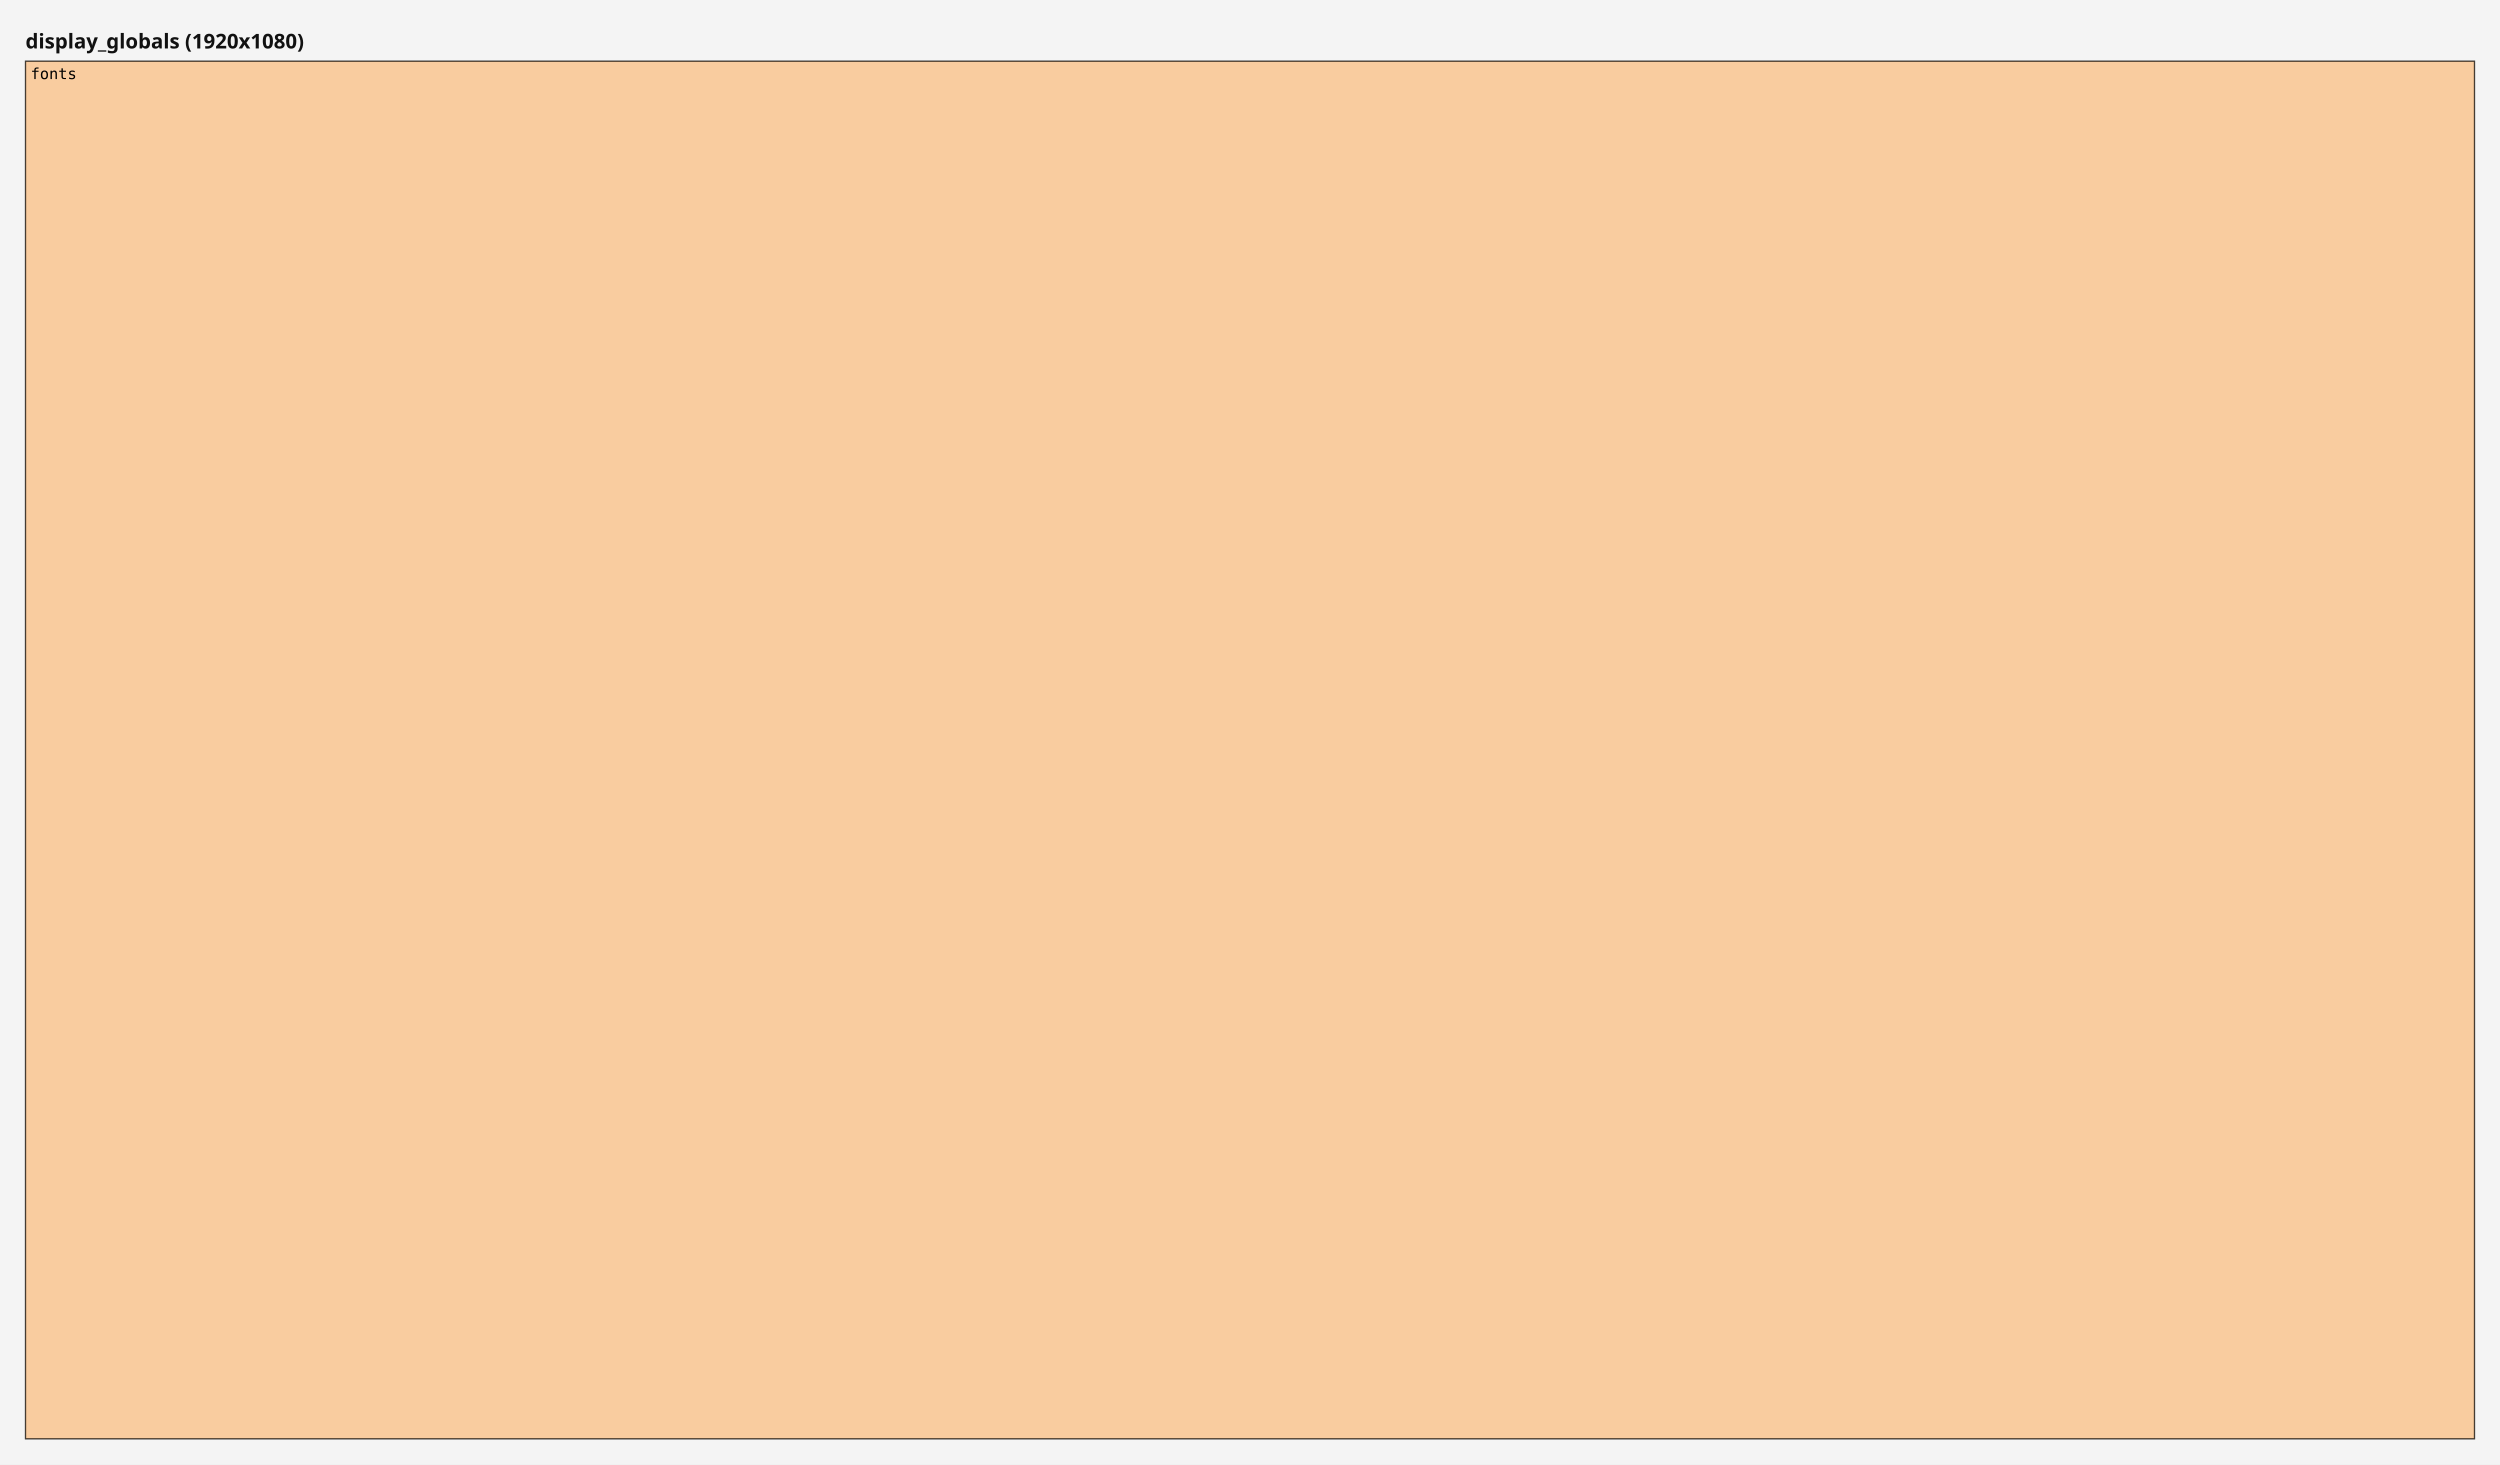
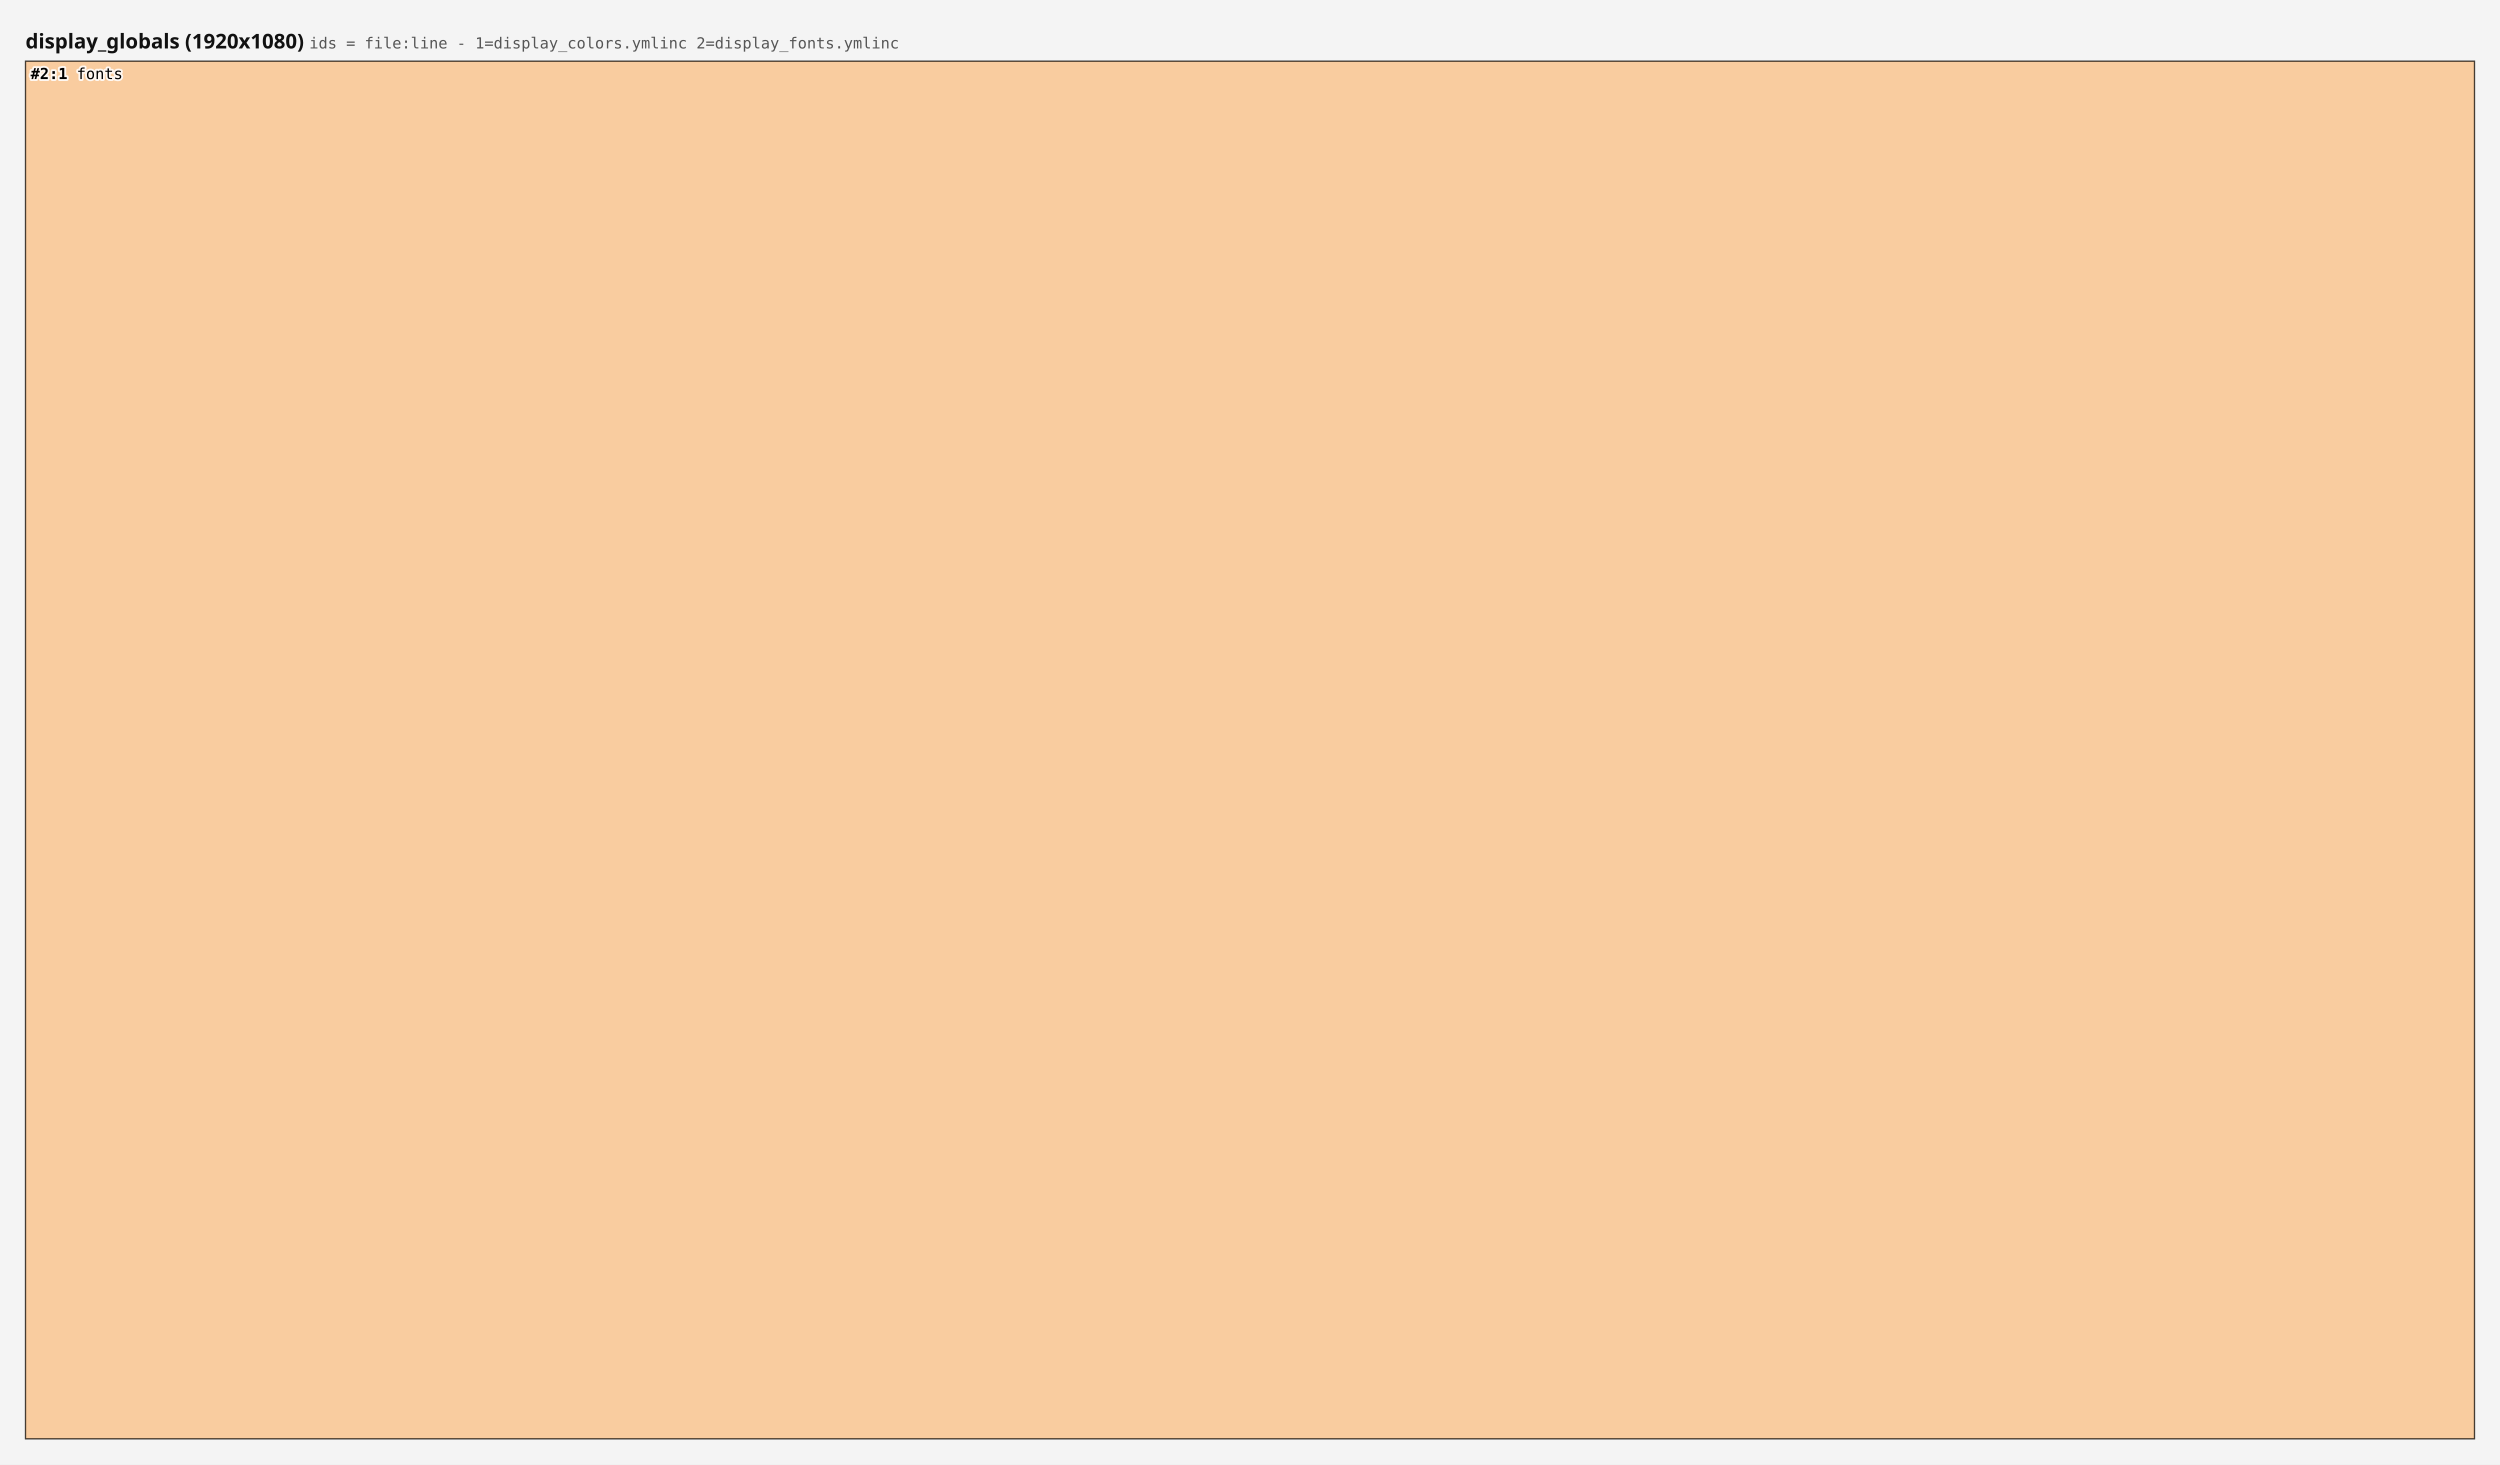
<svg xmlns="http://www.w3.org/2000/svg" width="1960" height="1148" viewBox="0 0 1960 1148">
  <rect x="0" y="0" width="1960" height="1148" fill="#f4f4f4" />
-   <text x="20" y="38" font-family="sans-serif" font-size="16" font-weight="bold" fill="#111111">display_globals (1920x1080)</text>
+   <text x="20" y="38" font-family="sans-serif" font-size="16" font-weight="bold" fill="#111111">display_globals (1920x1080) <tspan font-family="monospace" font-size="12" font-weight="normal" fill="#555555">ids = file:line - 1=display_colors.ymlinc  2=display_fonts.ymlinc</tspan>
+   </text>
  <g data-screen="0" transform="translate(20,48)">
    <rect x="0" y="0" width="1920" height="1080" fill="#ffffff" stroke="#999999" stroke-width="1" />
-     <g>
-       <rect data-ref="0:1" x="0" y="0" width="1920" height="1080" fill="#f28e2b" fill-opacity="0.45" stroke="#000000" stroke-opacity="0.6" stroke-width="1" />
-       <text x="4" y="14" font-family="monospace" font-size="12" fill="#000000">fonts</text>
+     <rect data-ref="0:1" data-src="display_fonts.ymlinc:1" x="0" y="0" width="1920" height="1080" fill="#f28e2b" fill-opacity="0.45" stroke="#000000" stroke-opacity="0.6" stroke-width="1" />
+     <g pointer-events="none" font-family="monospace" font-size="12" fill="#000000" stroke="#ffffff" stroke-width="3" stroke-opacity="0.85" stroke-linejoin="round" paint-order="stroke">
+       <text x="4" y="14">
+         <tspan font-weight="bold">#2:1</tspan> fonts</text>
    </g>
  </g>
</svg>
